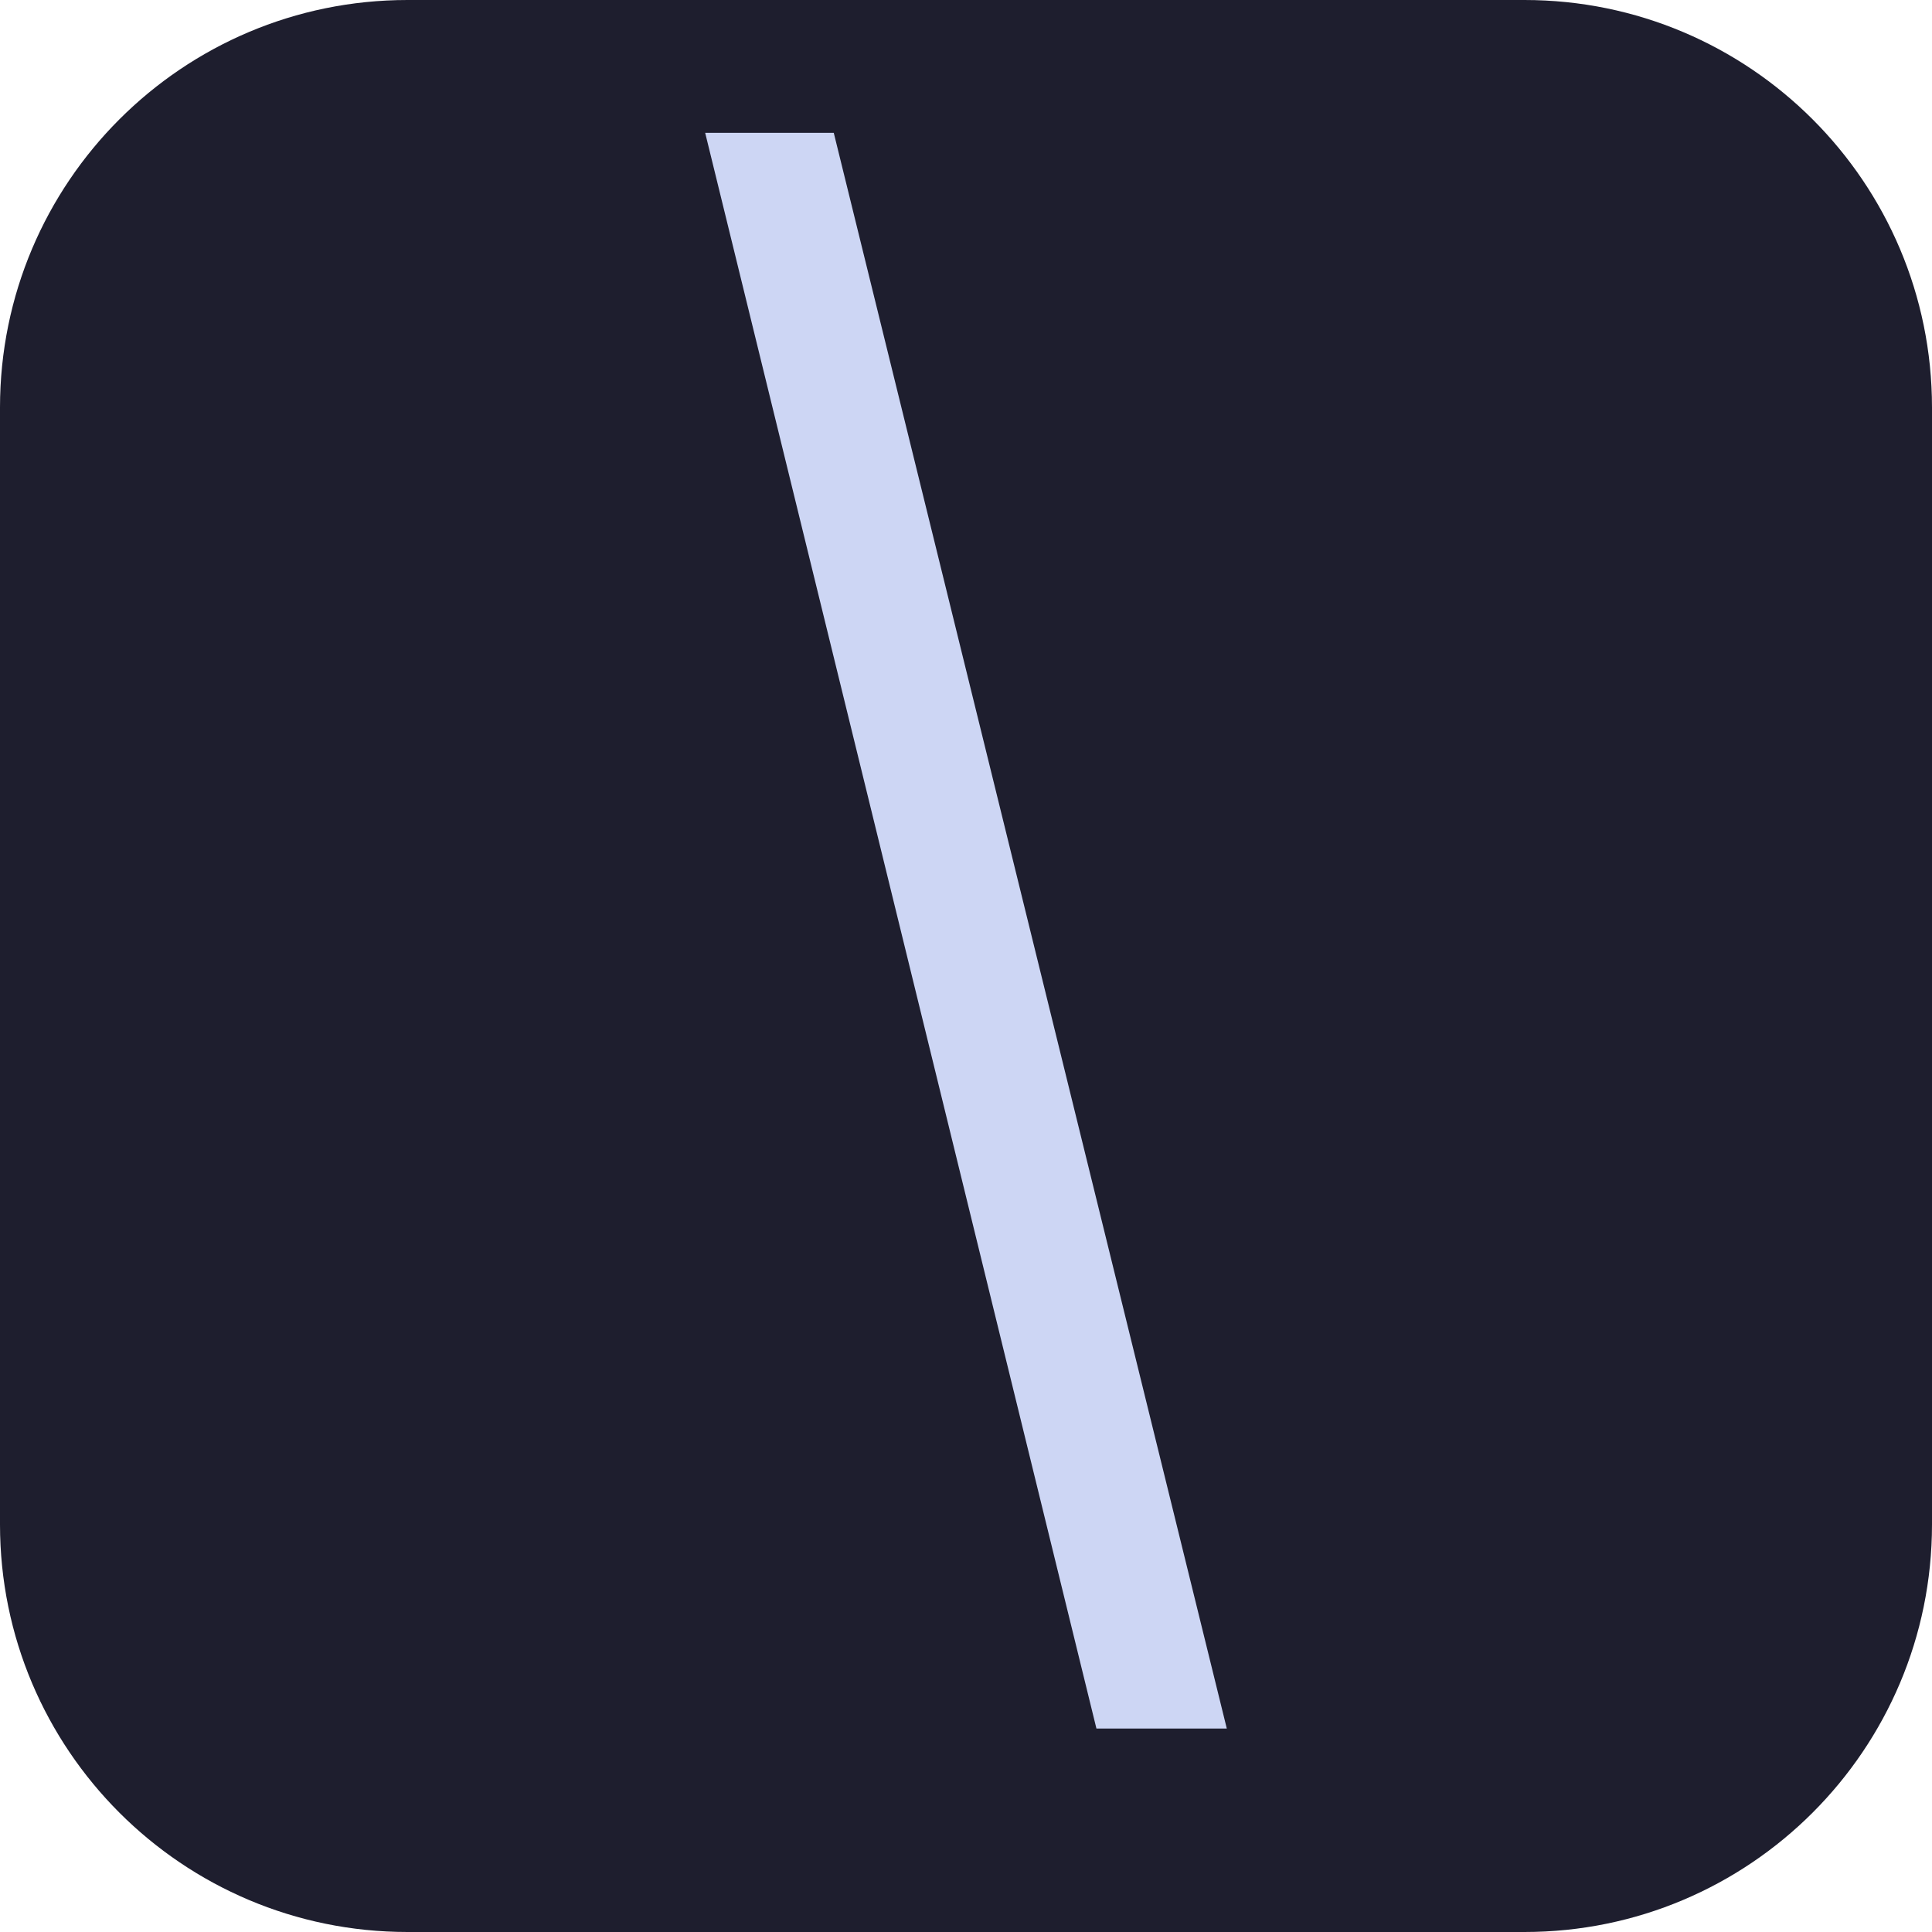
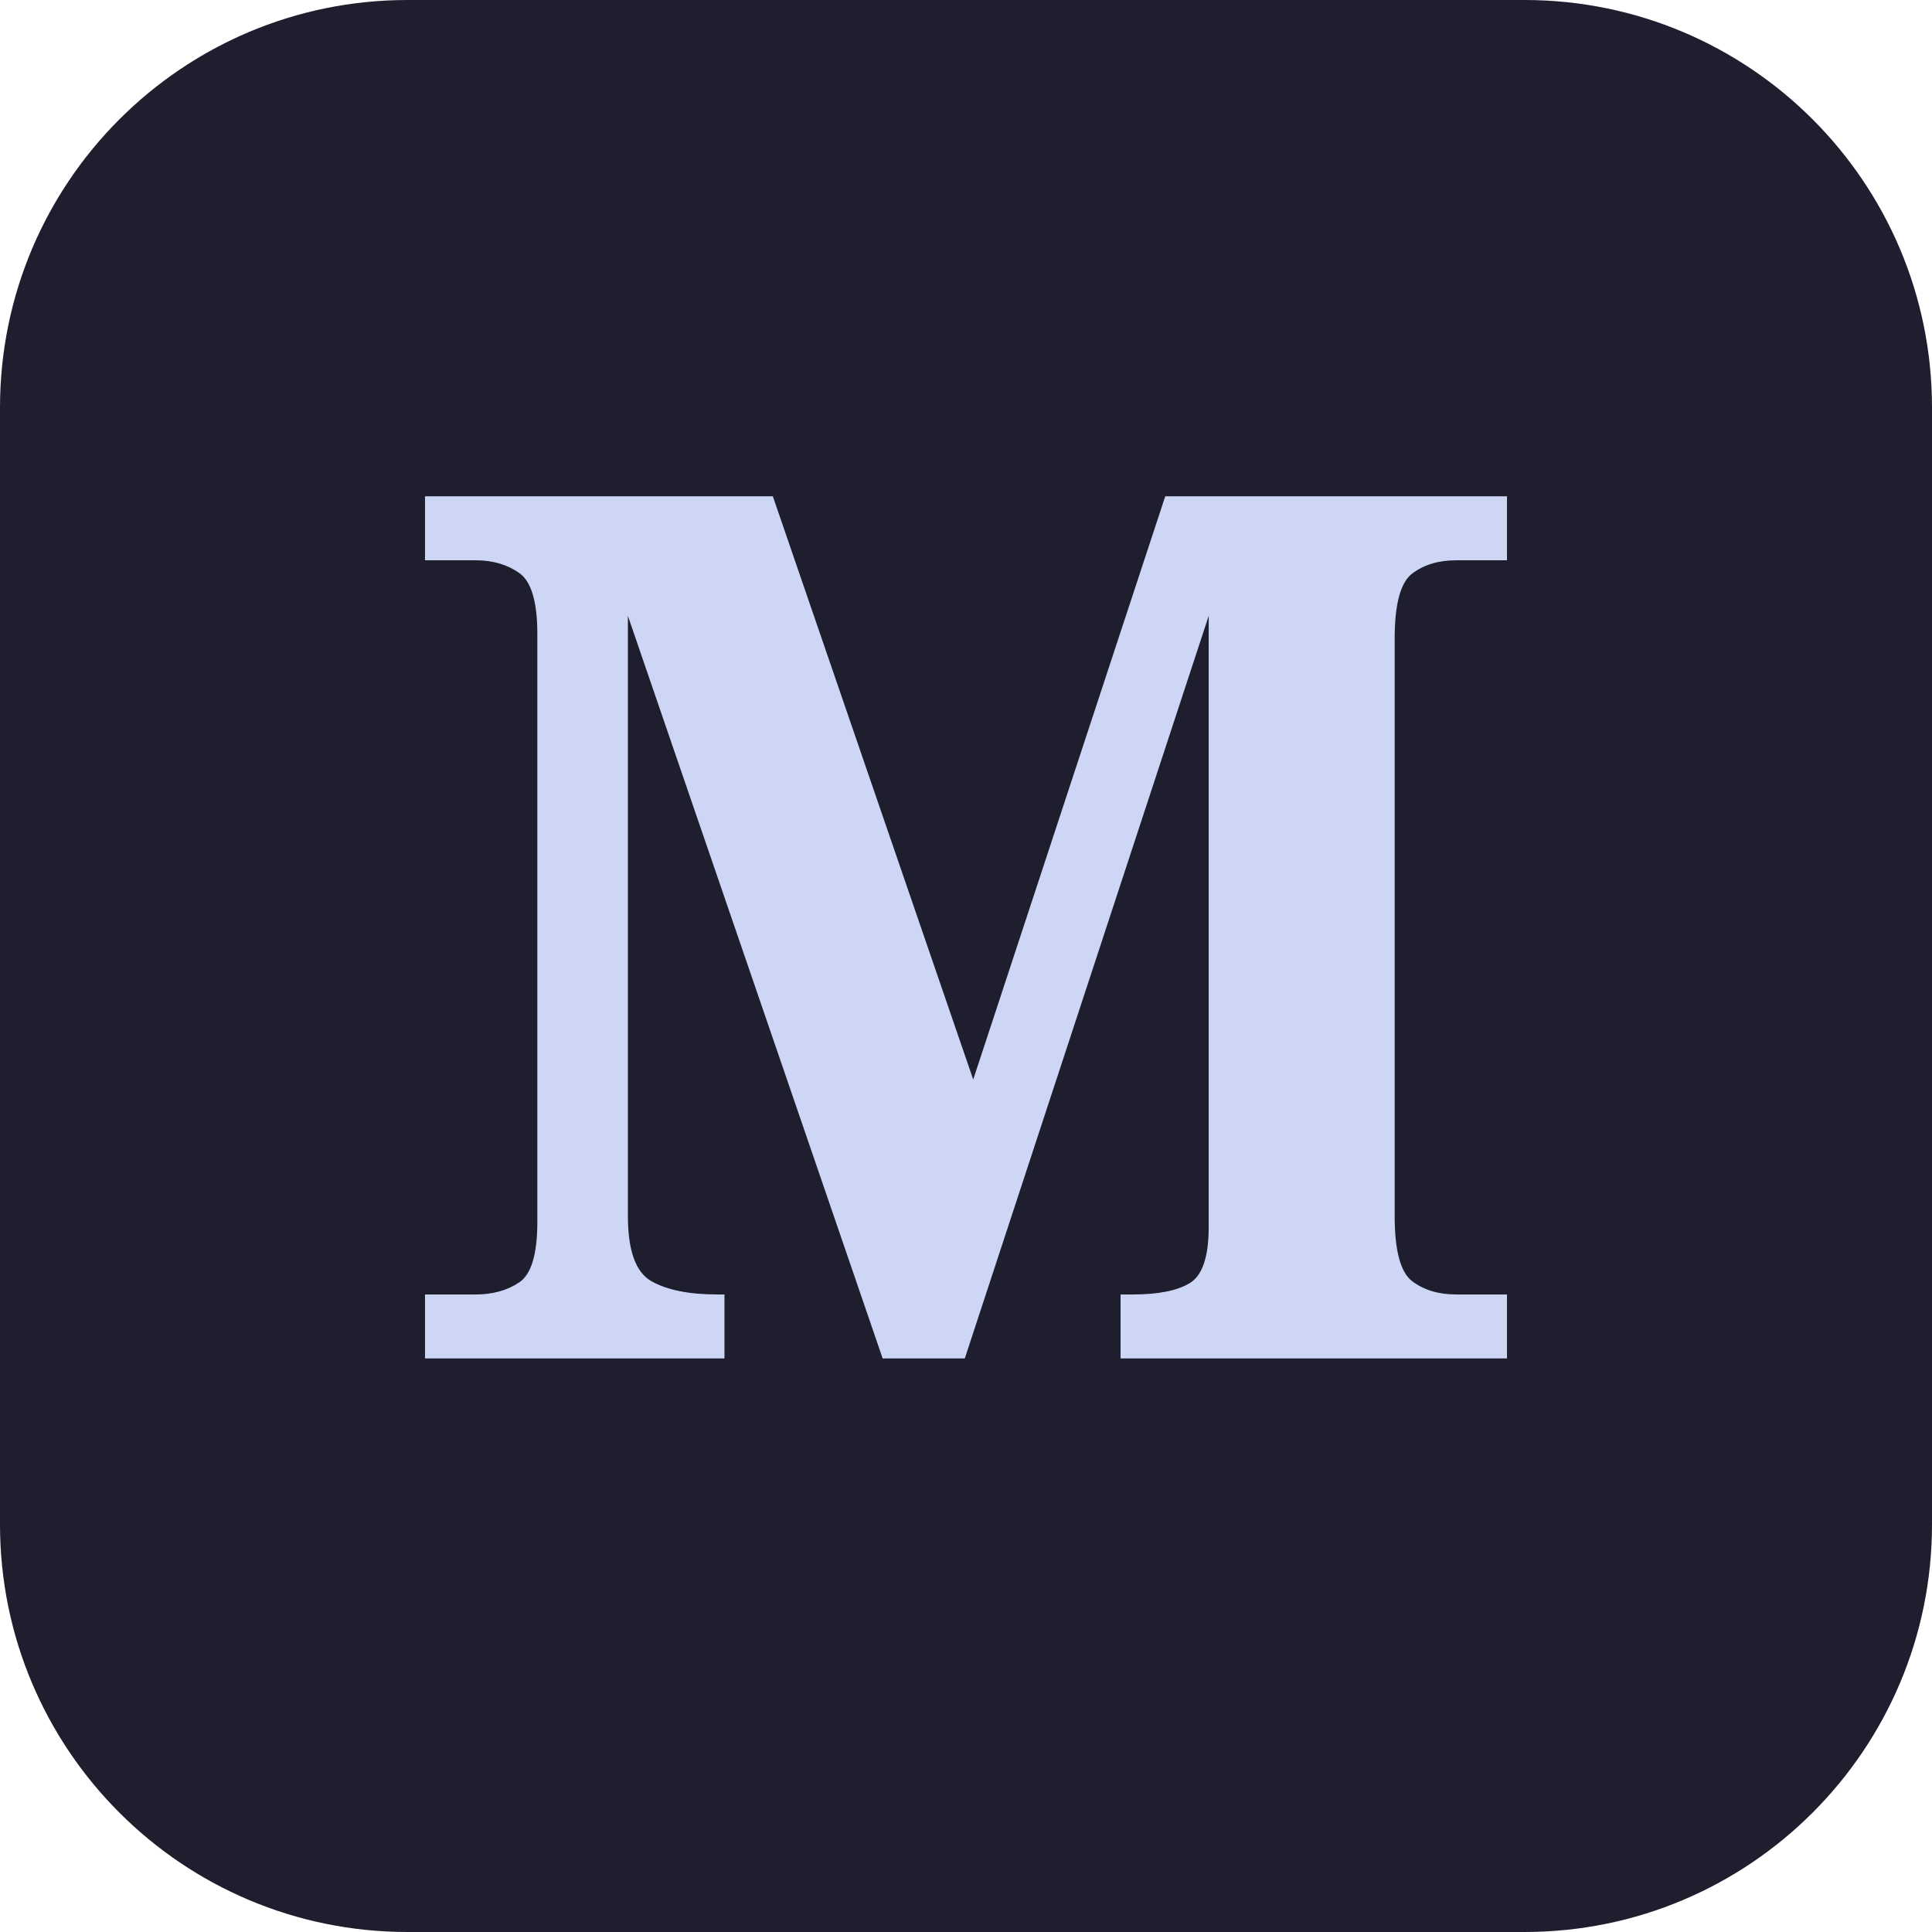
<svg xmlns="http://www.w3.org/2000/svg" width="512" height="512" viewBox="0 0 512 512">
  <rect width="512" height="512" rx="108" fill="#1e1e2e" />
-   <text x="256" y="400" text-anchor="middle" font-family="'Georgia', serif" font-size="480" font-weight="700" fill="#cdd6f4">\</text>
+   <text x="256" y="360" text-anchor="middle" font-family="'Georgia', serif" font-size="320" font-weight="700" fill="#cdd6f4">M</text>
</svg>
